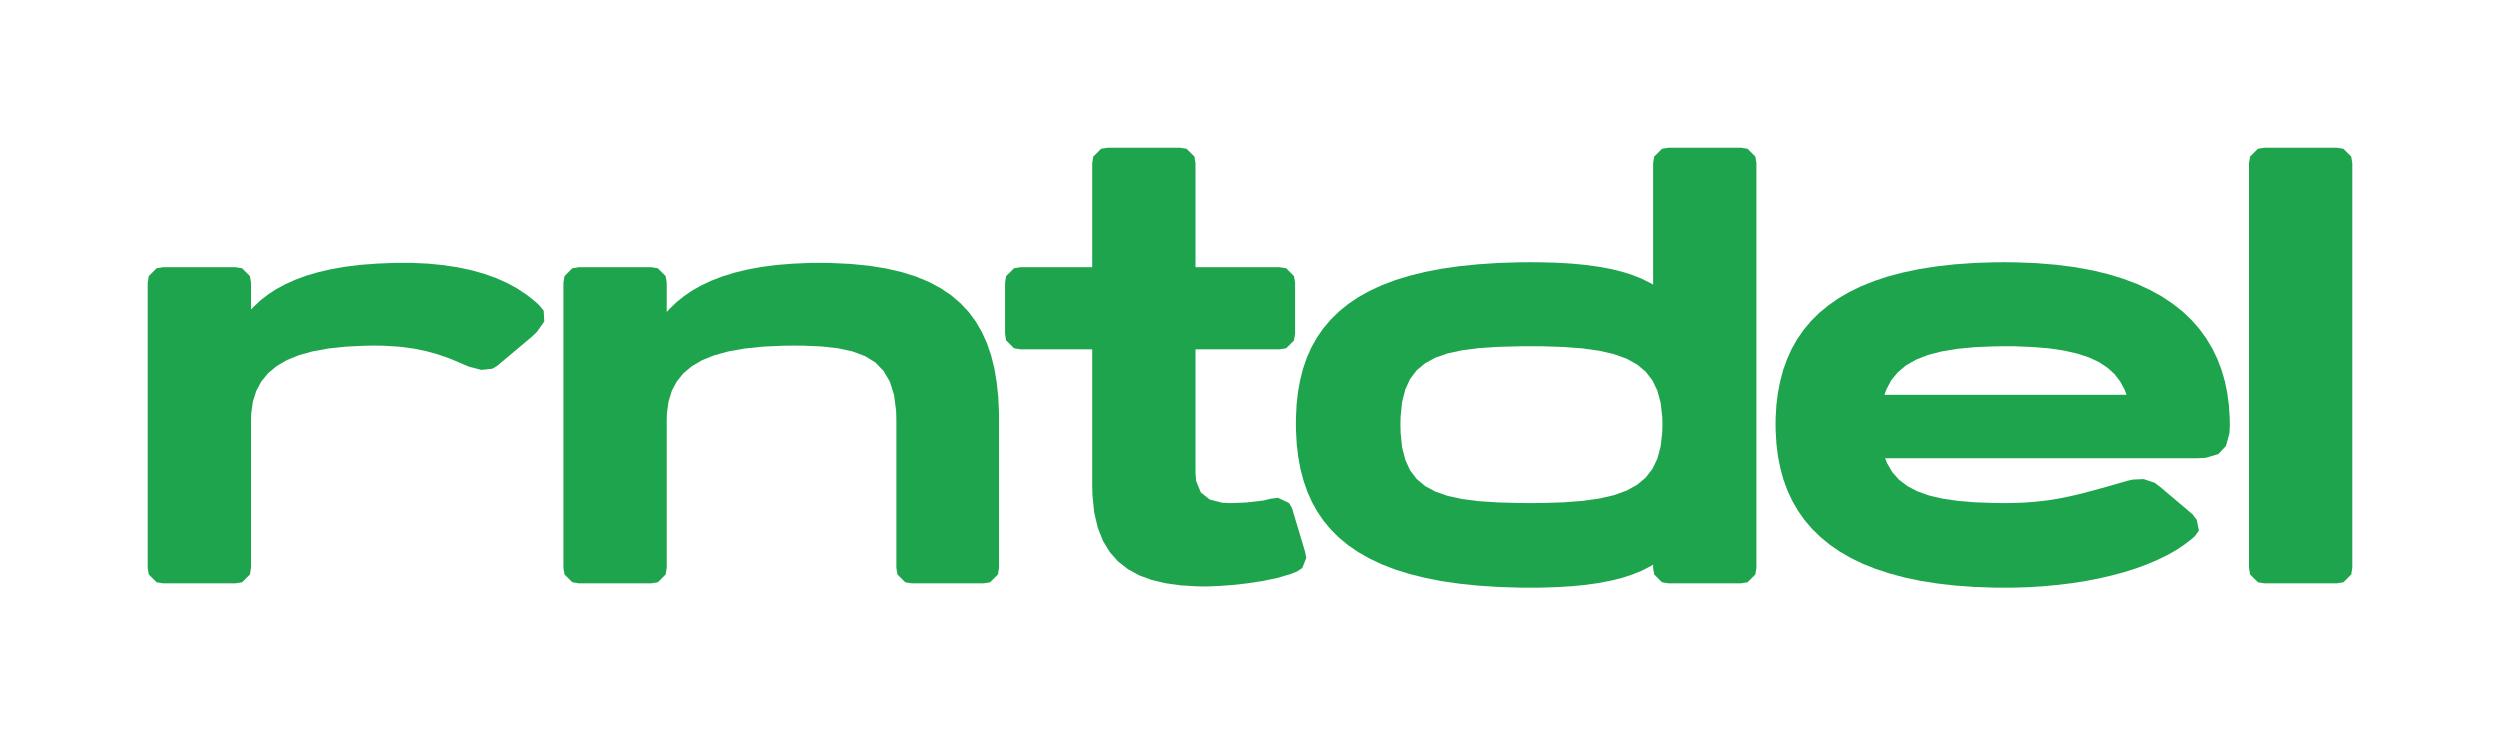
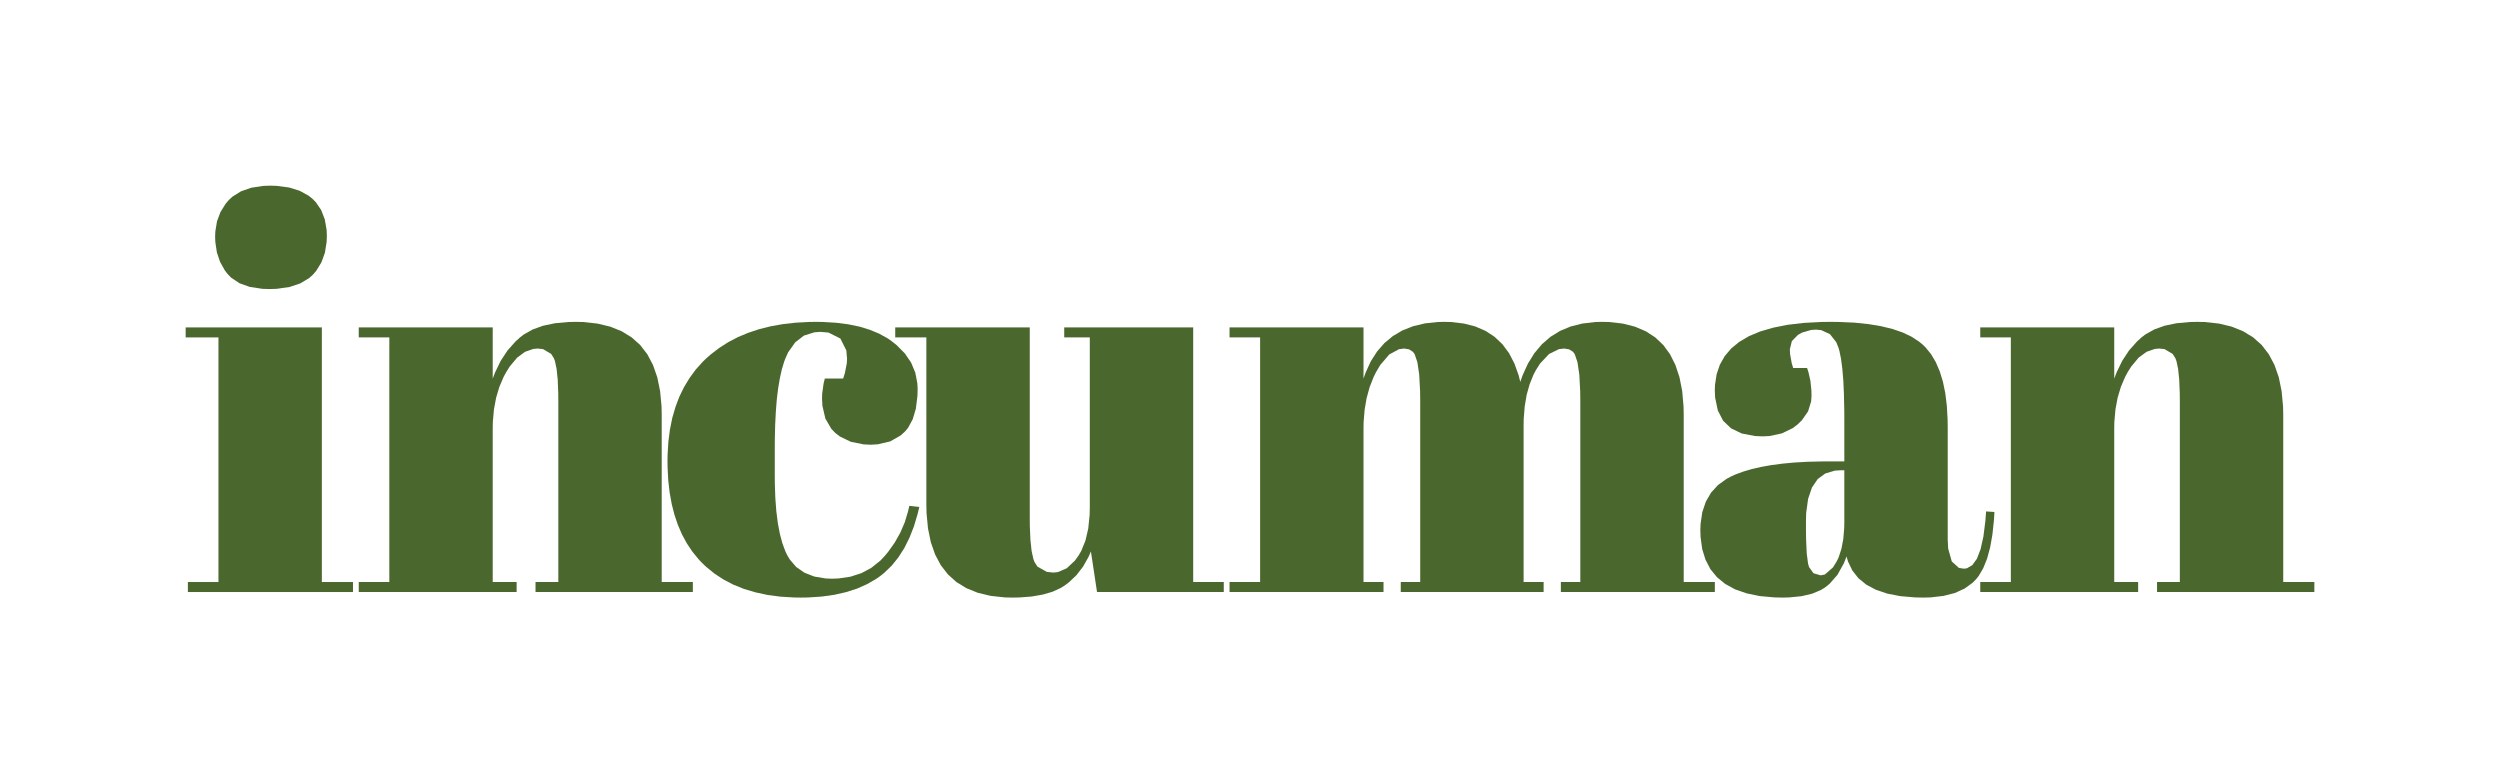
- <svg xmlns="http://www.w3.org/2000/svg" style="overflow: visible; width: 100%; height: 100%; position: absolute; left: 0px; top: 0px; transition: all 350ms ease-in-out 0s; backface-visibility: hidden; opacity: 1; transform: rotate3d(1, 1, 0, 0deg);" viewBox="-28.00 -28.00 473.91 139.41" width="798.403px" height="4000.407px">
+ <svg xmlns="http://www.w3.org/2000/svg" style="overflow: visible; width: 100%; height: 100%; position: absolute; left: 0px; top: 0px; transition: all 350ms ease-in-out 0s; backface-visibility: hidden; opacity: 1; transform: rotate3d(1, 1, 0, 0deg);" viewBox="-28.00 -28.00 377.04 118.13" width="798.403px" height="4125.87px">
  <g transform="translate(0 0)">
    <g transform="translate(0 0)">
      <g transform="translate(0 0)">
-         <g transform="scale(1.179733 1.179733) translate(-6 70)">
-           <g transform="translate(0.000,0)" fill="#1fa44e" stroke="#1fa44e" stroke-width="0">
-             <path d="M68.90,-44.70L68.26,-45.29L66.87,-46.39L65.36,-47.39L63.72,-48.28L61.94,-49.07L60.04,-49.75L58.00,-50.32L55.83,-50.78L53.53,-51.13L51.10,-51.37L48.53,-51.49L47.20,-51.50L45.70,-51.49L42.86,-51.38L40.22,-51.18L37.77,-50.88L35.50,-50.48L33.41,-50.00L31.49,-49.44L29.73,-48.79L28.12,-48.07L26.66,-47.28L25.34,-46.42L24.15,-45.50L23.09,-44.51L22.60,-44.00L22.60,-48.30L22.43,-49.37L21.17,-50.63L20.10,-50.80L8.50,-50.80L7.43,-50.63L6.17,-49.37L6.00,-48.30L6.00,-2.50L6.17,-1.43L7.43,-0.17L8.50,0.00L20.10,0.00L21.17,-0.17L22.43,-1.43L22.60,-2.50L22.60,-26.30L22.63,-27.32L22.90,-29.22L23.44,-30.92L24.25,-32.43L25.34,-33.76L26.70,-34.90L28.34,-35.86L30.27,-36.65L32.48,-37.27L34.98,-37.73L37.77,-38.03L40.85,-38.18L42.50,-38.20L43.90,-38.18L46.46,-38.02L48.75,-37.72L50.80,-37.30L52.66,-36.78L54.36,-36.19L55.94,-35.54L56.70,-35.20L57.70,-34.79L59.63,-34.30L61.35,-34.48L62.10,-34.90L67.70,-39.60L68.55,-40.41L69.72,-42.07L69.63,-43.81Z   " class="" />
+         <g transform="scale(0.8384 0.8384) translate(-0.6 73.1)">
+           <g transform="translate(0.000,0)" fill="#4a682d" stroke="#4a682d" stroke-width="0">
+             <path d="M15.70,-54.50L14.42,-54.54L12.15,-54.88L10.27,-55.55L8.76,-56.57L8.15,-57.20L7.62,-57.90L6.78,-59.41L6.22,-61.08L5.94,-62.92L5.90,-63.90L5.94,-64.88L6.24,-66.70L6.86,-68.35L7.78,-69.83L8.35,-70.50L9.00,-71.11L10.55,-72.08L12.41,-72.73L14.59,-73.06L15.80,-73.10L17.01,-73.06L19.21,-72.77L21.11,-72.18L22.71,-71.30L23.40,-70.75L24.01,-70.13L24.98,-68.71L25.63,-67.03L25.96,-65.11L26.00,-64.05L25.96,-62.99L25.65,-61.03L25.02,-59.30L24.09,-57.78L23.50,-57.10L22.83,-56.49L21.23,-55.52L19.28,-54.87L16.98,-54.54Z   " class="" />
+             <path d="M0.60,-45.80L0.60,-47.60L25.10,-47.60L25.10,-1.80L30.70,-1.80L30.70,0.00L1.00,0.00L1.00,-1.80L6.50,-1.80L6.50,-45.80Z   " class="" />
          </g>
-           <g transform="translate(66.798,0)" fill="#1fa44e" stroke="#1fa44e" stroke-width="0">
-             <path d="M47.20,-51.50L45.71,-51.49L42.89,-51.37L40.26,-51.16L37.81,-50.84L35.55,-50.42L33.45,-49.91L31.52,-49.31L29.76,-48.63L28.14,-47.87L26.68,-47.04L25.35,-46.13L24.15,-45.16L23.09,-44.14L22.60,-43.60L22.60,-48.30L22.43,-49.37L21.17,-50.63L20.10,-50.80L8.50,-50.80L7.43,-50.63L6.17,-49.37L6.00,-48.30L6.00,-2.50L6.17,-1.43L7.43,-0.17L8.50,0.00L20.10,0.00L21.17,-0.17L22.43,-1.43L22.60,-2.50L22.60,-26.30L22.63,-27.32L22.89,-29.22L23.41,-30.92L24.21,-32.43L25.28,-33.76L26.65,-34.90L28.30,-35.86L30.26,-36.65L32.53,-37.27L35.11,-37.73L38.02,-38.03L41.26,-38.18L43.00,-38.20L44.60,-38.19L47.55,-38.06L50.18,-37.76L52.48,-37.26L54.47,-36.51L56.13,-35.49L57.45,-34.13L58.45,-32.42L59.12,-30.31L59.46,-27.75L59.50,-26.30L59.50,-2.50L59.67,-1.43L60.93,-0.17L62.00,0.00L73.50,0.00L74.57,-0.17L75.83,-1.43L76.00,-2.50L76.00,-26.30L75.99,-27.57L75.87,-30.02L75.62,-32.35L75.25,-34.55L74.73,-36.62L74.07,-38.56L73.25,-40.37L72.28,-42.05L71.13,-43.60L69.81,-45.01L68.31,-46.29L66.62,-47.43L64.73,-48.44L62.64,-49.30L60.34,-50.02L57.83,-50.60L55.08,-51.04L52.11,-51.33L48.90,-51.48Z   " class="" />
+           <g transform="translate(30.537,0)" fill="#4a682d" stroke="#4a682d" stroke-width="0">
+             <path d="M1.20,-45.80L1.20,-47.60L25.30,-47.60L25.30,-38.40L25.73,-39.52L26.74,-41.60L27.96,-43.45L29.40,-45.07L30.20,-45.80L30.89,-46.33L32.49,-47.23L34.35,-47.90L36.49,-48.35L38.89,-48.57L40.20,-48.60L41.58,-48.57L44.14,-48.29L46.44,-47.74L48.49,-46.91L50.29,-45.81L51.83,-44.43L53.11,-42.77L54.13,-40.84L54.90,-38.63L55.41,-36.14L55.67,-33.38L55.70,-31.90L55.70,-1.80L61.30,-1.80L61.30,0.00L33.00,0.00L33.00,-1.80L37.10,-1.80L37.10,-34.30L37.09,-35.73L36.99,-38.20L36.79,-40.14L36.49,-41.55L36.30,-42.05L35.82,-42.82L34.37,-43.69L33.40,-43.80L32.61,-43.73L31.11,-43.21L29.69,-42.16L28.37,-40.58L27.75,-39.60L27.28,-38.74L26.50,-36.92L25.91,-34.95L25.52,-32.84L25.32,-30.58L25.30,-29.40L25.30,-1.80L29.60,-1.80L29.60,0.00L1.20,0.00L1.20,-1.80L6.70,-1.80L6.70,-45.80Z   " class="" />
          </g>
-           <g transform="translate(141.763,0)" fill="#1fa44e" stroke="#1fa44e" stroke-width="0">
-             <path d="M50.20,-5.10L48.10,-12.10L47.63,-12.91L45.85,-13.75L44.70,-13.60L43.51,-13.31L40.75,-12.99L38.52,-12.90L38.00,-12.90L36.85,-12.96L34.89,-13.47L33.46,-14.60L32.70,-16.46L32.60,-17.70L32.60,-37.60L46.10,-37.60L47.17,-37.77L48.43,-39.03L48.60,-40.10L48.60,-48.30L48.43,-49.37L47.17,-50.63L46.10,-50.80L32.60,-50.80L32.60,-67.50L32.43,-68.57L31.17,-69.83L30.10,-70.00L18.50,-70.00L17.43,-69.83L16.17,-68.57L16.00,-67.50L16.00,-50.80L4.50,-50.80L3.43,-50.63L2.17,-49.37L2.00,-48.30L2.00,-40.10L2.17,-39.03L3.43,-37.77L4.50,-37.60L16.00,-37.60L16.00,-15.70L16.04,-14.17L16.32,-11.39L16.89,-8.95L17.72,-6.84L18.81,-5.04L20.14,-3.53L21.72,-2.29L23.52,-1.30L25.54,-0.55L27.77,-0.02L30.20,0.32L32.82,0.48L34.20,0.50L34.80,0.49L36.42,0.42L38.49,0.27L40.84,0.01L43.30,-0.36L45.72,-0.86L47.93,-1.51L48.90,-1.90L49.76,-2.46L50.40,-4.09Z   " class="" />
+           <g transform="translate(85.774,0)" fill="#4a682d" stroke="#4a682d" stroke-width="0">
+             <path d="M29.00,-46.80L27.94,-46.72L26.05,-46.13L24.48,-44.92L23.21,-43.13L22.70,-42.00L22.47,-41.38L22.05,-39.98L21.70,-38.38L21.40,-36.59L21.16,-34.61L20.99,-32.42L20.87,-30.04L20.81,-27.46L20.80,-26.10L20.80,-20.90L20.81,-19.51L20.90,-16.91L21.08,-14.54L21.35,-12.40L21.71,-10.49L22.16,-8.80L22.70,-7.34L23.00,-6.70L23.48,-5.88L24.65,-4.51L26.13,-3.48L27.89,-2.79L29.96,-2.44L31.10,-2.40L32.26,-2.44L34.42,-2.76L36.40,-3.40L38.18,-4.36L39.78,-5.64L40.50,-6.40L41.18,-7.21L42.38,-8.90L43.38,-10.68L44.18,-12.54L44.77,-14.49L45.00,-15.50L46.80,-15.30L46.51,-14.10L45.84,-11.83L45.03,-9.77L44.10,-7.90L43.03,-6.23L41.84,-4.75L40.51,-3.47L39.80,-2.90L39.04,-2.36L37.39,-1.41L35.59,-0.61L33.62,0.02L31.50,0.50L29.22,0.82L26.78,0.98L25.50,1.00L24.23,0.98L21.78,0.83L19.47,0.52L17.29,0.05L15.25,-0.56L13.34,-1.33L11.56,-2.26L9.92,-3.34L8.41,-4.57L7.70,-5.25L7.10,-5.89L5.98,-7.26L4.99,-8.74L4.12,-10.34L3.38,-12.05L2.76,-13.88L2.26,-15.83L1.89,-17.89L1.64,-20.07L1.52,-22.36L1.50,-23.55L1.52,-24.74L1.66,-27.04L1.94,-29.23L2.36,-31.31L2.93,-33.27L3.63,-35.13L4.48,-36.87L5.47,-38.50L6.59,-40.03L7.86,-41.44L8.55,-42.10L9.27,-42.73L10.79,-43.90L12.42,-44.94L14.16,-45.85L16.02,-46.63L17.98,-47.28L20.06,-47.80L22.25,-48.19L24.54,-48.45L26.95,-48.58L28.20,-48.60L29.45,-48.58L31.82,-48.44L34.02,-48.16L36.05,-47.74L37.91,-47.17L39.59,-46.47L41.11,-45.63L41.80,-45.15L42.69,-44.44L44.20,-42.92L45.33,-41.26L46.08,-39.46L46.45,-37.52L46.50,-36.50L46.46,-35.24L46.18,-32.99L45.62,-31.09L44.78,-29.54L44.25,-28.90L43.45,-28.17L41.58,-27.10L39.32,-26.57L38.05,-26.50L36.78,-26.56L34.49,-27.02L32.54,-27.96L31.70,-28.60L30.97,-29.36L29.90,-31.20L29.37,-33.49L29.30,-34.80L29.33,-35.70L29.58,-37.50L29.80,-38.40L33.10,-38.40L33.41,-39.38L33.76,-41.17L33.80,-42.00L33.67,-43.47L32.60,-45.60L30.47,-46.67Z   " class="" />
          </g>
-           <g transform="translate(186.993,0)" fill="#1fa44e" stroke="#1fa44e" stroke-width="0">
-             <path d="M75.00,-70.00L63.40,-70.00L62.33,-69.83L61.07,-68.57L60.90,-67.50L60.90,-48.00L60.28,-48.35L58.95,-49.00L57.49,-49.58L55.87,-50.08L54.11,-50.51L52.18,-50.87L50.08,-51.16L47.81,-51.38L45.35,-51.52L42.70,-51.59L41.30,-51.60L39.50,-51.59L36.05,-51.48L32.80,-51.27L29.75,-50.96L26.88,-50.55L24.21,-50.03L21.71,-49.41L19.40,-48.70L17.26,-47.88L15.30,-46.97L13.50,-45.96L11.86,-44.85L10.39,-43.65L9.07,-42.35L7.90,-40.96L6.87,-39.48L5.99,-37.91L5.25,-36.24L4.65,-34.49L4.18,-32.64L3.83,-30.71L3.61,-28.69L3.51,-26.59L3.50,-25.50L3.52,-24.41L3.64,-22.31L3.88,-20.29L4.24,-18.35L4.73,-16.50L5.34,-14.74L6.08,-13.07L6.96,-11.50L7.98,-10.01L9.15,-8.61L10.47,-7.31L11.94,-6.10L13.57,-4.99L15.36,-3.97L17.32,-3.05L19.44,-2.23L21.75,-1.51L24.23,-0.89L26.90,-0.36L29.76,0.05L32.81,0.37L36.05,0.58L39.50,0.69L41.30,0.70L42.71,0.69L45.39,0.61L47.86,0.46L50.15,0.23L52.25,-0.07L54.18,-0.45L55.94,-0.89L57.54,-1.41L58.99,-1.99L60.30,-2.65L60.90,-3.00L60.90,-2.50L61.07,-1.43L62.33,-0.17L63.40,0.00L75.00,0.00L76.07,-0.17L77.33,-1.43L77.50,-2.50L77.50,-67.50L77.33,-68.57L76.07,-69.83Z   M41.30,-12.90L39.44,-12.91L36.00,-13.00L32.95,-13.20L30.27,-13.54L27.93,-14.04L25.94,-14.73L24.27,-15.63L22.91,-16.77L21.85,-18.17L21.08,-19.86L20.57,-21.86L20.33,-24.20L20.30,-25.50L20.33,-26.80L20.57,-29.14L21.08,-31.14L21.85,-32.83L22.91,-34.23L24.27,-35.37L25.94,-36.27L27.93,-36.96L30.27,-37.46L32.95,-37.80L36.00,-38.00L39.44,-38.09L41.30,-38.10L43.14,-38.09L46.54,-37.98L49.58,-37.75L52.27,-37.37L54.61,-36.83L56.63,-36.10L58.32,-35.17L59.71,-34.01L60.79,-32.61L61.59,-30.95L62.11,-29.00L62.37,-26.75L62.40,-25.50L62.37,-24.25L62.11,-22.00L61.59,-20.05L60.79,-18.39L59.71,-16.99L58.32,-15.83L56.63,-14.90L54.61,-14.17L52.27,-13.63L49.58,-13.25L46.54,-13.02L43.14,-12.91Z   " class="" />
+           <g transform="translate(127.842,0)" fill="#4a682d" stroke="#4a682d" stroke-width="0">
+             <path d="M59.50,-1.80L59.50,0.00L36.70,0.00L35.60,-7.30L35.18,-6.33L34.18,-4.56L32.99,-3.02L31.61,-1.72L30.85,-1.15L30.19,-0.74L28.69,-0.05L26.94,0.46L24.95,0.81L22.71,0.98L21.50,1.00L20.12,0.97L17.56,0.69L15.26,0.14L13.21,-0.69L11.41,-1.79L9.88,-3.17L8.59,-4.83L7.57,-6.76L6.80,-8.97L6.29,-11.46L6.03,-14.22L6.00,-15.70L6.00,-45.80L0.40,-45.80L0.40,-47.60L24.60,-47.60L24.60,-13.30L24.61,-11.86L24.72,-9.38L24.93,-7.40L25.25,-5.94L25.45,-5.40L25.98,-4.57L27.68,-3.62L28.85,-3.50L29.68,-3.59L31.26,-4.28L32.72,-5.65L33.40,-6.60L33.87,-7.41L34.62,-9.26L35.12,-11.41L35.37,-13.86L35.40,-15.20L35.40,-45.80L30.80,-45.80L30.80,-47.60L54.00,-47.60L54.00,-1.80Z   " class="" />
          </g>
-           <g transform="translate(264.068,0)" fill="#1fa44e" stroke="#1fa44e" stroke-width="0">
-             <path d="M76.50,-25.50L76.48,-26.54L76.35,-28.58L76.09,-30.56L75.70,-32.47L75.16,-34.31L74.49,-36.07L73.67,-37.76L72.70,-39.37L71.59,-40.90L70.32,-42.34L68.90,-43.69L67.31,-44.94L65.57,-46.10L63.66,-47.15L61.59,-48.11L59.34,-48.95L56.93,-49.69L54.33,-50.31L51.56,-50.81L48.60,-51.19L45.46,-51.45L42.14,-51.58L40.40,-51.60L38.69,-51.59L35.40,-51.48L32.30,-51.26L29.37,-50.93L26.61,-50.50L24.03,-49.96L21.62,-49.33L19.37,-48.59L17.28,-47.75L15.36,-46.82L13.59,-45.79L11.98,-44.66L10.51,-43.45L9.19,-42.14L8.02,-40.74L6.99,-39.26L6.10,-37.69L5.35,-36.03L4.73,-34.30L4.24,-32.48L3.87,-30.58L3.63,-28.61L3.51,-26.55L3.50,-25.50L3.52,-24.44L3.64,-22.38L3.89,-20.39L4.27,-18.48L4.77,-16.66L5.41,-14.91L6.19,-13.25L7.10,-11.67L8.15,-10.18L9.34,-8.78L10.68,-7.47L12.16,-6.25L13.79,-5.12L15.57,-4.09L17.50,-3.15L19.59,-2.32L21.84,-1.58L24.24,-0.94L26.80,-0.40L29.53,0.03L32.43,0.36L35.49,0.58L38.72,0.69L40.40,0.70L41.64,0.69L44.09,0.62L46.50,0.47L48.85,0.25L51.14,-0.03L53.36,-0.38L55.51,-0.80L57.57,-1.28L59.55,-1.81L61.44,-2.41L63.22,-3.07L64.89,-3.78L66.45,-4.54L67.89,-5.35L69.19,-6.22L70.37,-7.13L70.90,-7.60L71.53,-8.48L71.17,-10.22L70.50,-11.10L65.30,-15.50L64.41,-16.16L62.66,-16.75L60.95,-16.68L60.10,-16.50L58.89,-16.15L56.63,-15.50L54.56,-14.93L52.64,-14.42L50.81,-13.99L49.03,-13.63L47.25,-13.34L45.43,-13.13L43.53,-12.98L41.49,-12.91L40.40,-12.90L38.72,-12.91L35.60,-13.02L32.81,-13.25L30.34,-13.61L28.16,-14.12L26.28,-14.79L24.68,-15.63L23.34,-16.65L22.26,-17.87L21.43,-19.30L21.10,-20.10L71.30,-20.10L72.64,-20.17L74.66,-20.78L75.88,-22.08L76.44,-24.15Z   M21.00,-30.30L21.30,-31.13L22.09,-32.63L23.15,-33.92L24.47,-35.03L26.08,-35.94L27.97,-36.69L30.17,-37.26L32.69,-37.68L35.52,-37.95L38.69,-38.08L40.40,-38.10L41.97,-38.09L44.90,-37.97L47.54,-37.75L49.91,-37.39L52.01,-36.91L53.86,-36.30L55.47,-35.55L56.83,-34.65L57.98,-33.61L58.90,-32.40L59.62,-31.04L59.90,-30.30Z   " class="" />
+           <g transform="translate(187.379,0)" fill="#4a682d" stroke="#4a682d" stroke-width="0">
+             <path d="M1.00,-45.80L1.00,-47.60L25.10,-47.60L25.10,-38.40L25.49,-39.50L26.42,-41.52L27.55,-43.28L28.87,-44.79L30.39,-46.05L32.10,-47.06L34.01,-47.81L36.12,-48.32L38.42,-48.57L39.65,-48.60L40.87,-48.57L43.15,-48.30L45.22,-47.77L47.06,-46.97L48.69,-45.90L50.09,-44.57L51.28,-42.97L52.25,-41.10L53.01,-38.97L53.30,-37.80L53.71,-38.97L54.68,-41.10L55.84,-42.97L57.19,-44.57L58.72,-45.90L60.45,-46.97L62.37,-47.77L64.48,-48.30L66.78,-48.57L68.00,-48.60L69.31,-48.57L71.74,-48.29L73.92,-47.74L75.87,-46.91L77.57,-45.81L79.03,-44.43L80.24,-42.77L81.21,-40.84L81.94,-38.63L82.43,-36.14L82.67,-33.38L82.70,-31.90L82.70,-1.80L88.30,-1.80L88.30,0.00L60.60,0.00L60.60,-1.80L64.10,-1.80L64.10,-34.30L64.08,-36.10L63.92,-39.11L63.59,-41.34L63.10,-42.78L62.80,-43.20L62.10,-43.65L61.20,-43.80L60.25,-43.69L58.48,-42.82L56.85,-41.09L56.10,-39.90L55.68,-39.10L54.98,-37.37L54.45,-35.48L54.10,-33.41L53.92,-31.18L53.90,-30.00L53.90,-1.80L57.50,-1.80L57.50,0.00L31.80,0.00L31.80,-1.80L35.30,-1.80L35.30,-34.30L35.28,-36.10L35.12,-39.11L34.79,-41.34L34.30,-42.78L34.00,-43.20L33.30,-43.65L32.40,-43.80L31.48,-43.68L29.74,-42.74L28.12,-40.85L27.35,-39.55L26.92,-38.68L26.20,-36.85L25.66,-34.89L25.30,-32.79L25.12,-30.56L25.10,-29.40L25.10,-1.80L28.70,-1.80L28.70,0.00L1.00,0.00L1.00,-1.80L6.50,-1.80L6.50,-45.80Z   " class="" />
          </g>
-           <g transform="translate(337.643,0)" fill="#1fa44e" stroke="#1fa44e" stroke-width="0">
-             <path d="M20.10,-70.00L8.50,-70.00L7.43,-69.83L6.17,-68.57L6.00,-67.50L6.00,-2.50L6.17,-1.43L7.43,-0.17L8.50,0.00L20.10,0.00L21.17,-0.17L22.43,-1.43L22.60,-2.50L22.60,-67.50L22.43,-68.57L21.17,-69.83Z   " class="" />
+           <g transform="translate(271.070,0)" fill="#4a682d" stroke="#4a682d" stroke-width="0">
+             <path d="M25.00,-23.50L27.90,-23.50L27.90,-31.20L27.89,-32.74L27.83,-35.56L27.72,-38.03L27.54,-40.16L27.31,-41.93L27.02,-43.36L26.85,-43.95L26.45,-44.94L25.31,-46.39L23.75,-47.11L22.80,-47.20L21.92,-47.14L20.30,-46.67L19.55,-46.25L18.46,-45.13L18.10,-43.65L18.14,-42.82L18.44,-41.15L18.70,-40.30L21.20,-40.30L21.44,-39.58L21.80,-37.99L21.98,-36.21L22.00,-35.25L21.93,-34.29L21.38,-32.50L20.26,-30.89L19.50,-30.15L18.63,-29.49L16.68,-28.54L14.43,-28.06L13.20,-28.00L11.83,-28.06L9.44,-28.52L7.53,-29.44L6.09,-30.82L5.14,-32.67L4.66,-34.97L4.60,-36.30L4.64,-37.30L4.93,-39.18L5.51,-40.89L6.38,-42.43L7.54,-43.80L8.99,-44.99L10.73,-46.02L12.76,-46.87L15.09,-47.55L17.70,-48.07L20.60,-48.41L23.79,-48.58L25.50,-48.60L26.96,-48.58L29.70,-48.46L32.22,-48.20L34.51,-47.82L36.56,-47.32L38.39,-46.69L39.99,-45.93L41.35,-45.04L41.95,-44.55L42.50,-44.02L43.50,-42.79L44.35,-41.36L45.06,-39.71L45.63,-37.86L46.06,-35.79L46.34,-33.51L46.48,-31.02L46.50,-29.70L46.50,-9.40L46.58,-7.81L47.23,-5.50L48.51,-4.34L49.40,-4.20L49.95,-4.27L50.92,-4.84L51.75,-5.99L52.41,-7.70L52.92,-9.99L53.28,-12.85L53.40,-14.50L54.90,-14.40L54.82,-12.97L54.54,-10.34L54.13,-8.02L53.58,-6.00L52.89,-4.29L52.07,-2.89L51.60,-2.30L50.98,-1.67L49.53,-0.62L47.77,0.18L45.73,0.70L43.38,0.97L42.10,1.00L40.64,0.97L37.96,0.74L35.60,0.28L33.55,-0.42L31.83,-1.34L30.42,-2.50L29.33,-3.89L28.56,-5.50L28.30,-6.40L27.83,-5.19L26.67,-3.10L25.23,-1.46L24.40,-0.80L23.71,-0.38L22.11,0.30L20.21,0.75L18.01,0.97L16.80,1.00L15.36,0.97L12.69,0.73L10.33,0.24L8.25,-0.48L6.48,-1.45L5.00,-2.66L3.81,-4.11L2.93,-5.81L2.33,-7.74L2.04,-9.92L2.00,-11.10L2.04,-12.25L2.35,-14.37L2.98,-16.24L3.92,-17.87L5.18,-19.25L6.75,-20.38L7.65,-20.85L8.30,-21.14L9.70,-21.66L11.26,-22.12L12.96,-22.51L14.81,-22.84L16.81,-23.10L18.97,-23.30L21.27,-23.43L23.72,-23.49Z   M21.00,-11.20L21.02,-9.57L21.14,-6.92L21.38,-5.10L21.55,-4.50L22.35,-3.38L23.65,-3.00L24.41,-3.16L25.86,-4.43L26.55,-5.55L26.87,-6.22L27.37,-7.74L27.71,-9.50L27.88,-11.51L27.90,-12.60L27.90,-21.90L27.20,-21.90L26.21,-21.84L24.49,-21.33L23.11,-20.32L22.08,-18.80L21.39,-16.78L21.04,-14.25L21.00,-12.80Z   " class="" />
+           </g>
+           <g transform="translate(322.223,0)" fill="#4a682d" stroke="#4a682d" stroke-width="0">
+             <path d="M1.20,-45.80L1.20,-47.60L25.30,-47.60L25.30,-38.40L25.73,-39.52L26.74,-41.60L27.96,-43.45L29.40,-45.07L30.20,-45.80L30.89,-46.33L32.49,-47.23L34.35,-47.90L36.49,-48.35L38.89,-48.57L40.20,-48.60L41.58,-48.57L44.14,-48.29L46.44,-47.74L48.49,-46.91L50.29,-45.81L51.83,-44.43L53.11,-42.77L54.13,-40.84L54.90,-38.63L55.41,-36.14L55.67,-33.38L55.70,-31.90L55.70,-1.80L61.30,-1.80L61.30,0.00L33.00,0.00L33.00,-1.80L37.10,-1.80L37.10,-34.30L37.09,-35.73L36.99,-38.20L36.79,-40.14L36.49,-41.55L36.30,-42.05L35.82,-42.82L34.37,-43.69L33.40,-43.80L32.61,-43.73L31.11,-43.21L29.69,-42.16L28.37,-40.58L27.75,-39.60L27.28,-38.74L26.50,-36.92L25.91,-34.95L25.52,-32.84L25.32,-30.58L25.30,-29.40L25.30,-1.80L29.60,-1.80L29.60,0.00L1.20,0.00L1.20,-1.80L6.70,-1.80L6.70,-45.80Z   " class="" />
          </g>
        </g>
      </g>
    </g>
  </g>
</svg>
